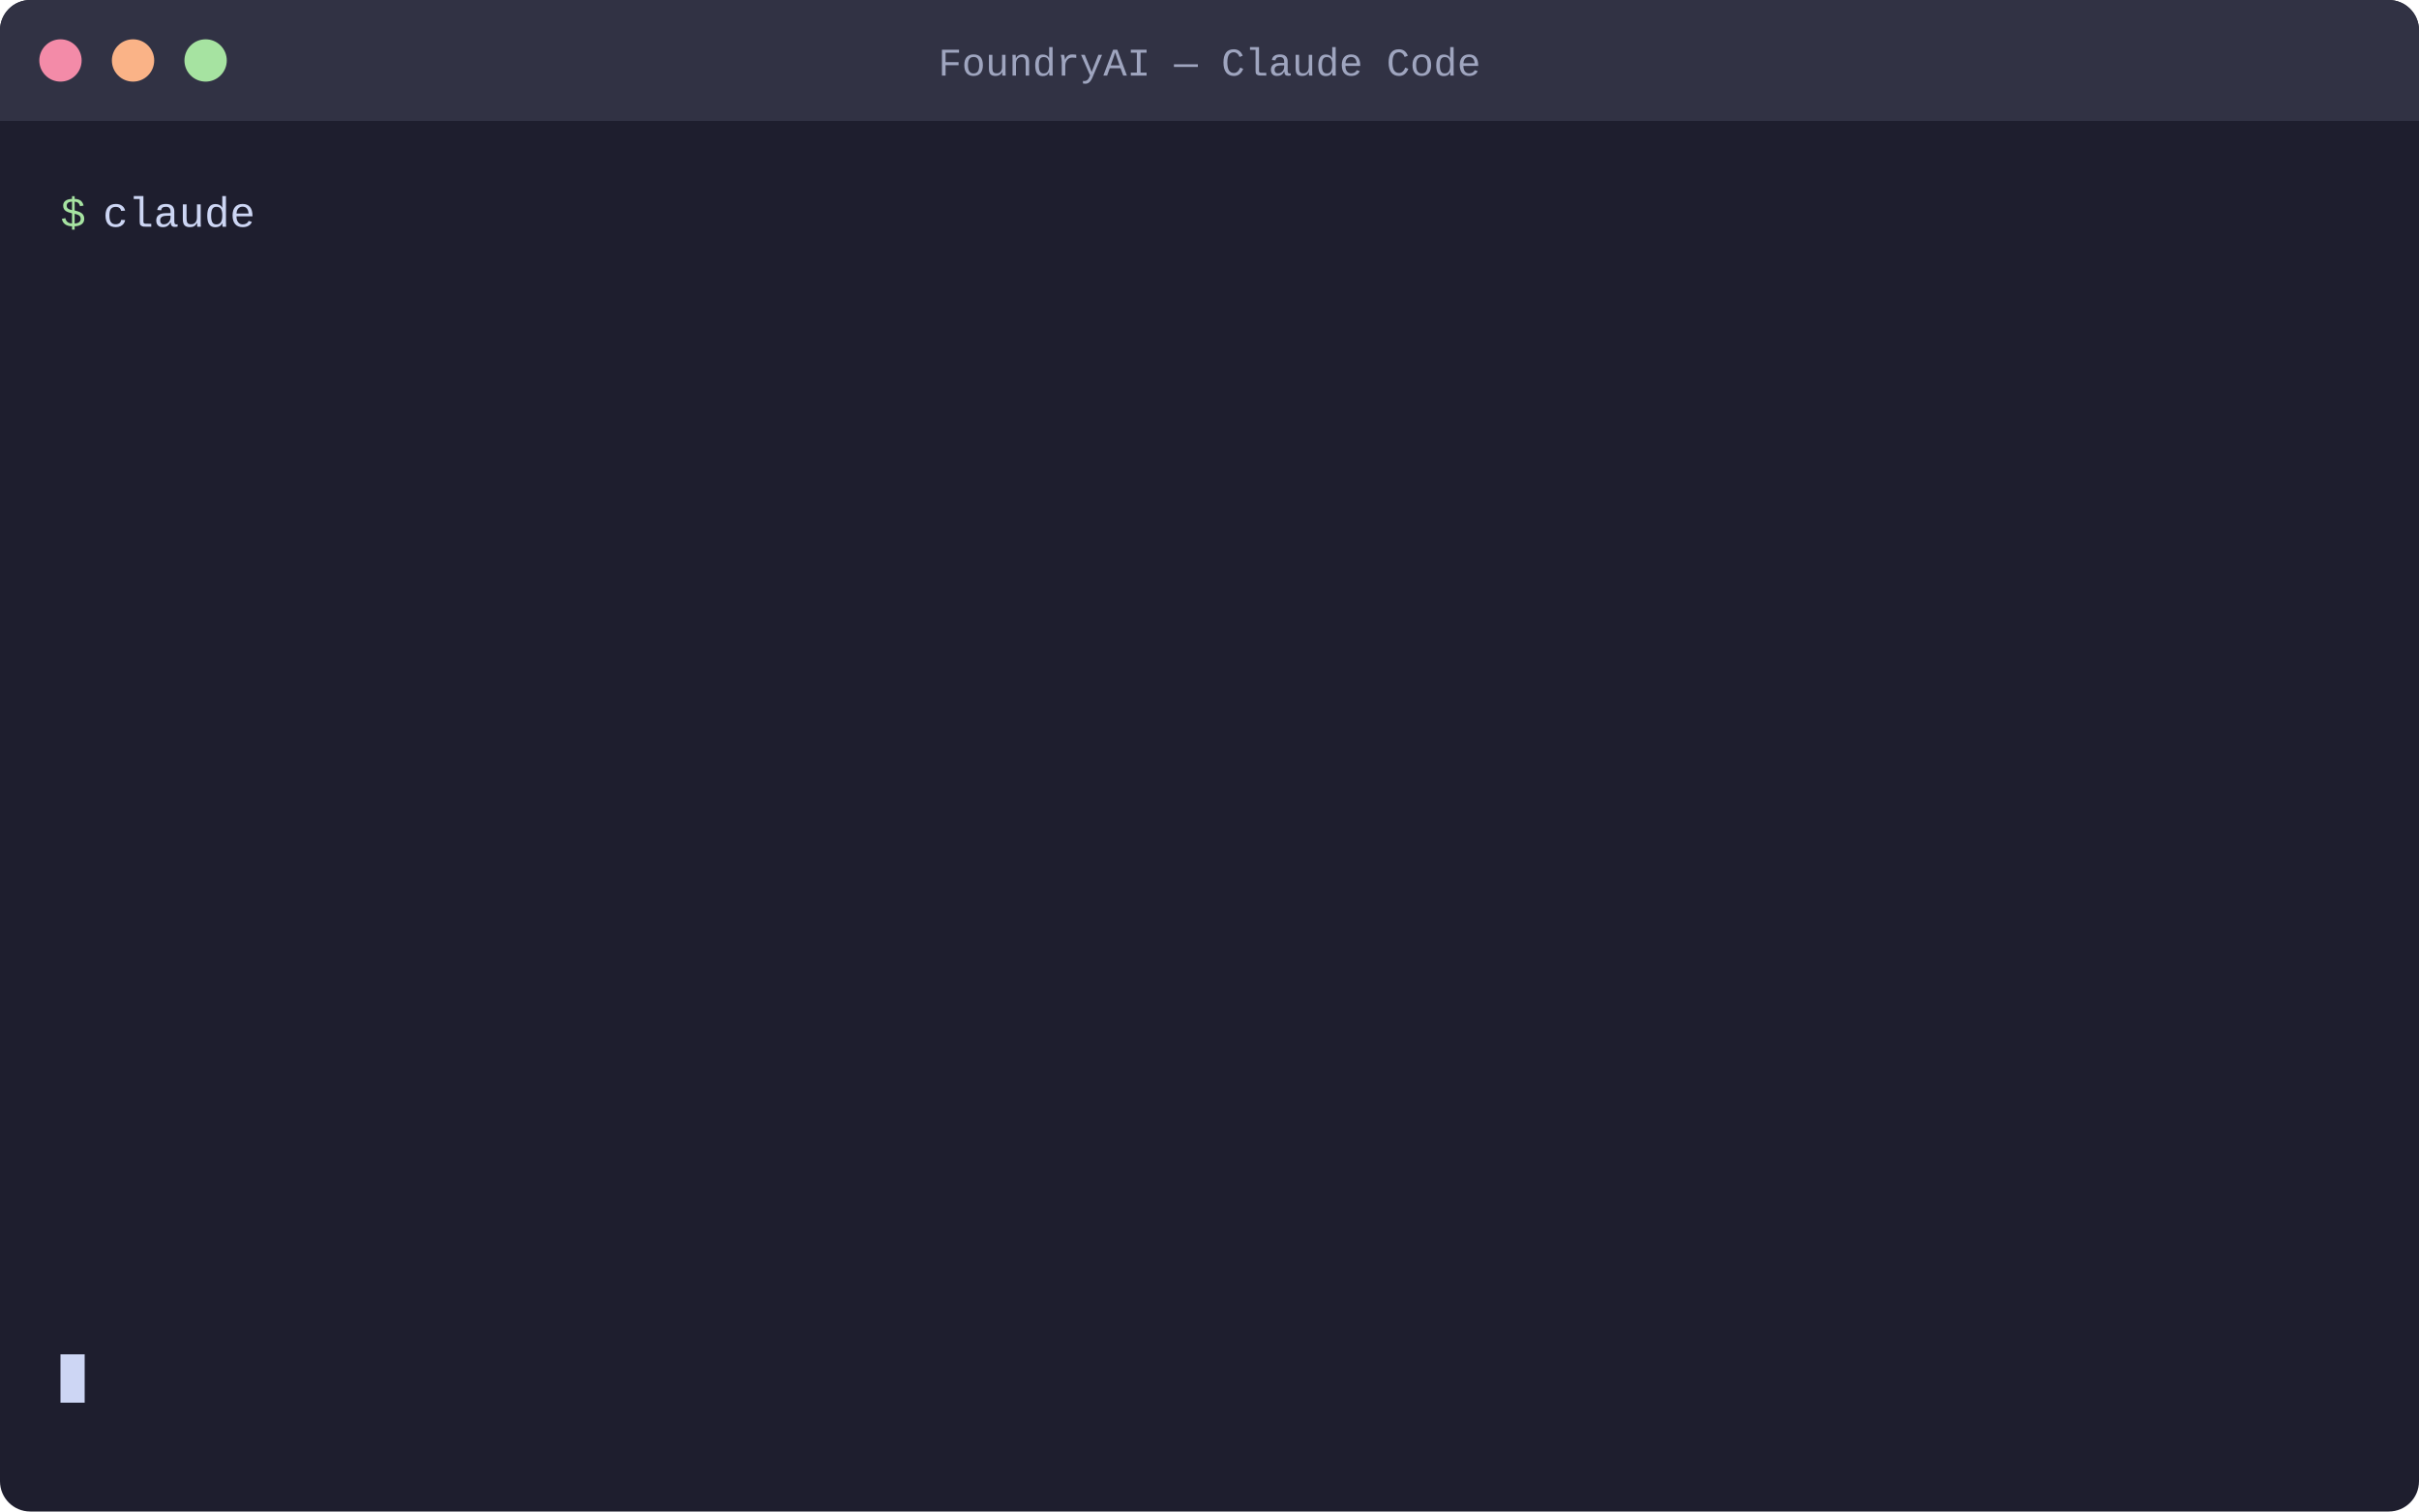
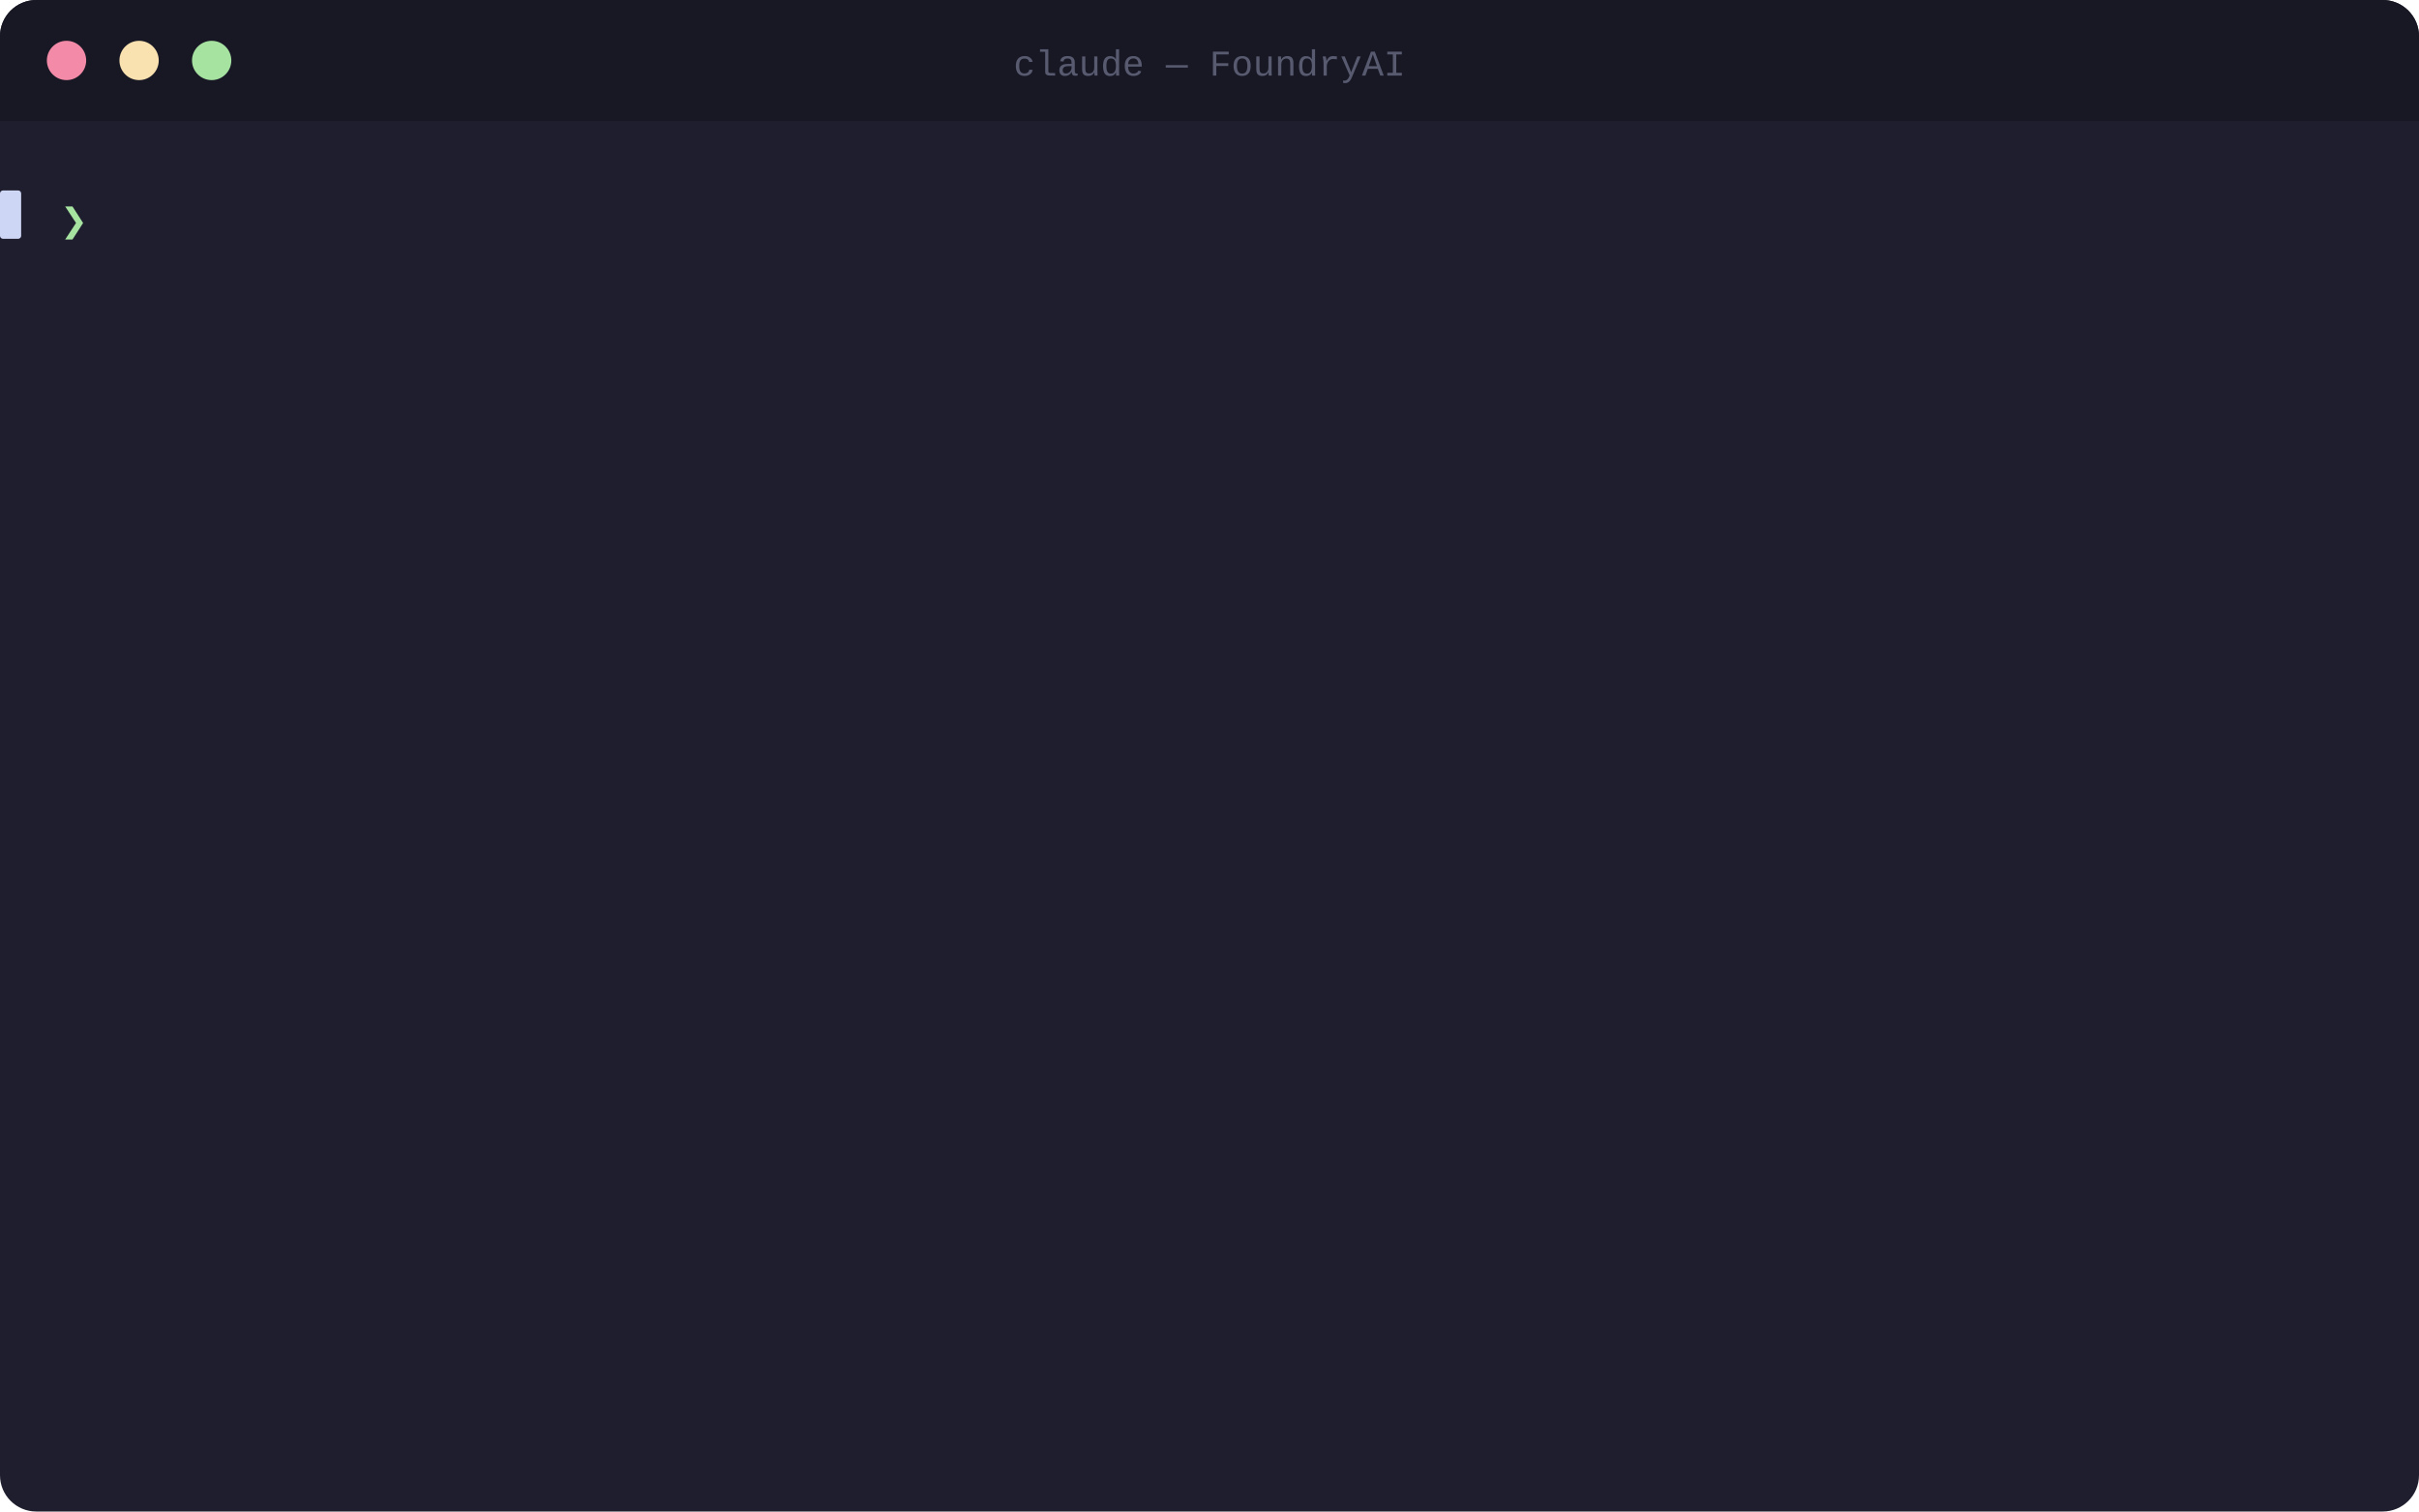
- <svg xmlns="http://www.w3.org/2000/svg" viewBox="0 0 800 500" font-family="'Cascadia Code', 'Fira Code', 'Courier New', monospace" font-size="14">
-   <rect width="800" height="500" rx="10" fill="#1e1e2e" />
-   <rect width="800" height="40" rx="10" fill="#313244" />
-   <rect y="30" width="800" height="10" fill="#313244" />
-   <circle cx="20" cy="20" r="7" fill="#f38ba8" />
-   <circle cx="44" cy="20" r="7" fill="#fab387" />
-   <circle cx="68" cy="20" r="7" fill="#a6e3a1" />
-   <text x="400" y="25" text-anchor="middle" fill="#cdd6f4" font-size="13" opacity="0.7">FoundryAI — Claude Code</text>
-   <text x="20" y="75" fill="#a6e3a1">$</text>
-   <text x="34" y="75" fill="#cdd6f4">
-     <tspan>claude</tspan>
+ <svg xmlns="http://www.w3.org/2000/svg" viewBox="0 0 800 500" font-family="'Cascadia Code','Fira Code','Courier New',monospace" font-size="13.5">
+   <defs>
+     <clipPath id="cmd-clip">
+       <rect x="38" y="62" height="22" width="0">
+         <animate attributeName="width" values="0;0;0;520;520;520;520;520;0;0" keyTimes="0;0.02;0.04;0.20;0.50;0.88;0.92;0.96;0.98;1" dur="20s" repeatCount="indefinite" />
+       </rect>
+     </clipPath>
+   </defs>
+   <rect width="800" height="500" rx="12" fill="#1e1e2e" />
+   <rect width="800" height="40" rx="12" fill="#181825" />
+   <rect y="28" width="800" height="12" fill="#181825" />
+   <circle cx="22" cy="20" r="6.5" fill="#f38ba8" />
+   <circle cx="46" cy="20" r="6.5" fill="#f9e2af" />
+   <circle cx="70" cy="20" r="6.5" fill="#a6e3a1" />
+   <text x="400" y="25" text-anchor="middle" fill="#585b70" font-size="12">claude — FoundryAI</text>
+   <text x="20" y="78" fill="#a6e3a1" font-weight="bold" font-size="15">❯</text>
+   <text x="38" y="78" fill="#cdd6f4" clip-path="url(#cmd-clip)">Use the founder agent to build a RAG document search</text>
+   <rect y="63" height="16" width="7" rx="1" fill="#cdd6f4">
+     <animate attributeName="x" values="38;38;38;448;448;448;448;448;38;38" keyTimes="0;0.02;0.04;0.20;0.50;0.88;0.92;0.96;0.98;1" dur="20s" repeatCount="indefinite" />
+     <animate attributeName="opacity" values="1;1;1;1;1;1;0;1;0;1;0;1;0;0;0;1" keyTimes="0;0.20;0.22;0.50;0.51;0.52;0.53;0.54;0.55;0.56;0.57;0.88;0.92;0.96;0.99;1" dur="20s" repeatCount="indefinite" />
+   </rect>
+   <text x="20" y="108" fill="#cba6f7" font-weight="bold" opacity="0">
+     ◆  founder agent activated
+     <animate attributeName="opacity" values="0;0;1;1;0;0" keyTimes="0;0.22;0.26;0.90;0.94;1" dur="20s" repeatCount="indefinite" />
  </text>
-   <text x="20" y="110" fill="#89b4fa" opacity="0">
-     Use the founder agent to build a RAG-powered document search.
-     <animate attributeName="opacity" values="0;0;1;1" keyTimes="0;0.08;0.12;1" dur="12s" repeatCount="indefinite" />
+   <text x="20" y="128" fill="#585b70" opacity="0">
+     Analyzing request · selecting specialists · preparing parallel workstreams
+     <animate attributeName="opacity" values="0;0;1;1;0;0" keyTimes="0;0.27;0.31;0.90;0.94;1" dur="20s" repeatCount="indefinite" />
  </text>
-   <text x="20" y="145" fill="#cba6f7" font-weight="bold" opacity="0">
-     ◆ founder agent activated
-     <animate attributeName="opacity" values="0;0;1;1" keyTimes="0;0.18;0.22;1" dur="12s" repeatCount="indefinite" />
+   <text x="20" y="162" fill="#f9e2af" font-weight="bold" opacity="0">
+     ── ROUTING → 3 specialists in parallel ─────────────────────
+     <animate attributeName="opacity" values="0;0;1;1;0;0" keyTimes="0;0.33;0.37;0.90;0.94;1" dur="20s" repeatCount="indefinite" />
  </text>
-   <text x="20" y="165" fill="#6c7086" opacity="0">
-     Analyzing request... routing to specialist team
-     <animate attributeName="opacity" values="0;0;1;1" keyTimes="0;0.22;0.26;1" dur="12s" repeatCount="indefinite" />
+   <g opacity="0">
+     <animate attributeName="opacity" values="0;0;1;1;0;0" keyTimes="0;0.37;0.41;0.90;0.94;1" dur="20s" repeatCount="indefinite" />
+     <text x="20" y="188" fill="#45475a">├──</text>
+     <text x="56" y="188" fill="#89b4fa" font-weight="bold">ai-architect</text>
+     <text x="164" y="188" fill="#45475a">      System design · vector DB selection</text>
+   </g>
+   <g opacity="0">
+     <animate attributeName="opacity" values="0;0;1;1;0;0" keyTimes="0;0.41;0.45;0.90;0.94;1" dur="20s" repeatCount="indefinite" />
+     <text x="20" y="210" fill="#45475a">├──</text>
+     <text x="56" y="210" fill="#89b4fa" font-weight="bold">ai-engineer</text>
+     <text x="152" y="210" fill="#45475a">       RAG pipeline · embeddings · retrieval</text>
+   </g>
+   <g opacity="0">
+     <animate attributeName="opacity" values="0;0;1;1;0;0" keyTimes="0;0.45;0.49;0.90;0.94;1" dur="20s" repeatCount="indefinite" />
+     <text x="20" y="232" fill="#45475a">└──</text>
+     <text x="56" y="232" fill="#89b4fa" font-weight="bold">ai-finance-engineer</text>
+     <text x="234" y="232" fill="#45475a">  Token cost · optimization</text>
+   </g>
+   <g opacity="0">
+     <animate attributeName="opacity" values="0;0;1;1;0;0" keyTimes="0;0.49;0.53;0.90;0.94;1" dur="20s" repeatCount="indefinite" />
+     <circle cx="31" cy="256" r="8" fill="none" stroke="#313244" stroke-width="2.5" />
+     <path d="M31,248 A8,8 0 0,1 39,256" fill="none" stroke="#cba6f7" stroke-width="2.5" stroke-linecap="round">
+       <animateTransform attributeName="transform" type="rotate" from="0 31 256" to="360 31 256" dur="0.9s" repeatCount="indefinite" />
+     </path>
+     <text x="50" y="261" fill="#585b70">Agents running in parallel...</text>
+   </g>
+   <text x="20" y="292" fill="#313244" opacity="0">
+     ────────────────────────────────────────────────────────────
+     <animate attributeName="opacity" values="0;0;0.7;0.7;0;0" keyTimes="0;0.57;0.61;0.90;0.94;1" dur="20s" repeatCount="indefinite" />
  </text>
-   <text x="20" y="200" fill="#f9e2af" font-weight="bold" opacity="0">
-     ROUTING → 3 specialists in parallel
-     <animate attributeName="opacity" values="0;0;1;1" keyTimes="0;0.28;0.32;1" dur="12s" repeatCount="indefinite" />
+   <g opacity="0">
+     <animate attributeName="opacity" values="0;0;1;1;0;0" keyTimes="0;0.61;0.65;0.90;0.94;1" dur="20s" repeatCount="indefinite" />
+     <text x="20" y="318" fill="#a6e3a1" font-weight="bold">✓</text>
+     <text x="36" y="318" fill="#cdd6f4" font-weight="bold">Architecture</text>
+     <text x="133" y="318" fill="#585b70">  Pinecone · voyage-3 embeddings · hybrid retrieval</text>
+   </g>
+   <g opacity="0">
+     <animate attributeName="opacity" values="0;0;1;1;0;0" keyTimes="0;0.65;0.69;0.90;0.94;1" dur="20s" repeatCount="indefinite" />
+     <text x="20" y="342" fill="#a6e3a1" font-weight="bold">✓</text>
+     <text x="36" y="342" fill="#cdd6f4" font-weight="bold">Pipeline</text>
+     <text x="98" y="342" fill="#585b70">       LangChain → embed → upsert → RAGAS eval</text>
+   </g>
+   <g opacity="0">
+     <animate attributeName="opacity" values="0;0;1;1;0;0" keyTimes="0;0.69;0.73;0.90;0.94;1" dur="20s" repeatCount="indefinite" />
+     <text x="20" y="366" fill="#a6e3a1" font-weight="bold">✓</text>
+     <text x="36" y="366" fill="#cdd6f4" font-weight="bold">Cost</text>
+     <text x="70" y="366" fill="#585b70">           $0.004/query · $380/mo · 60% savings with cache</text>
+   </g>
+   <text x="20" y="390" fill="#313244" opacity="0">
+     ────────────────────────────────────────────────────────────
+     <animate attributeName="opacity" values="0;0;0.7;0.7;0;0" keyTimes="0;0.74;0.78;0.90;0.94;1" dur="20s" repeatCount="indefinite" />
  </text>
-   <text x="20" y="230" fill="#89dceb" opacity="0">
-     ├── ai-architect        System design + component selection
-     <animate attributeName="opacity" values="0;0;1;1" keyTimes="0;0.34;0.38;1" dur="12s" repeatCount="indefinite" />
-   </text>
-   <text x="20" y="252" fill="#89dceb" opacity="0">
-     ├── ai-engineer         RAG pipeline + embedding strategy
-     <animate attributeName="opacity" values="0;0;1;1" keyTimes="0;0.40;0.44;1" dur="12s" repeatCount="indefinite" />
-   </text>
-   <text x="20" y="274" fill="#89dceb" opacity="0">
-     └── ai-finance-engineer Token cost estimate + optimization
-     <animate attributeName="opacity" values="0;0;1;1" keyTimes="0;0.46;0.50;1" dur="12s" repeatCount="indefinite" />
-   </text>
-   <line x1="20" y1="295" x2="780" y2="295" stroke="#313244" stroke-width="1" opacity="0">
-     <animate attributeName="opacity" values="0;0;1;1" keyTimes="0;0.52;0.54;1" dur="12s" repeatCount="indefinite" />
-   </line>
-   <text x="20" y="318" fill="#a6e3a1" font-weight="bold" opacity="0">
-     ✓ Architecture: Pinecone vector DB + voyage-3 embeddings + hybrid retrieval
-     <animate attributeName="opacity" values="0;0;1;1" keyTimes="0;0.54;0.58;1" dur="12s" repeatCount="indefinite" />
-   </text>
-   <text x="20" y="340" fill="#a6e3a1" font-weight="bold" opacity="0">
-     ✓ Pipeline: LangChain chunking → embeddings → Pinecone upsert → RAGAS eval
-     <animate attributeName="opacity" values="0;0;1;1" keyTimes="0;0.60;0.64;1" dur="12s" repeatCount="indefinite" />
-   </text>
-   <text x="20" y="362" fill="#a6e3a1" font-weight="bold" opacity="0">
-     ✓ Cost: ~$0.004/query at 100k docs · $380/mo at 10k queries/day · cache saves 60%
-     <animate attributeName="opacity" values="0;0;1;1" keyTimes="0;0.66;0.70;1" dur="12s" repeatCount="indefinite" />
-   </text>
-   <line x1="20" y1="383" x2="780" y2="383" stroke="#313244" stroke-width="1" opacity="0">
-     <animate attributeName="opacity" values="0;0;0.6;0.6" keyTimes="0;0.72;0.76;1" dur="12s" repeatCount="indefinite" />
-   </line>
-   <text x="20" y="408" fill="#6c7086" font-size="12" opacity="0">
-     38 agents · 25 skills · zero context switching
-     <animate attributeName="opacity" values="0;0;1;1" keyTimes="0;0.76;0.80;1" dur="12s" repeatCount="indefinite" />
-   </text>
-   <text x="20" y="428" fill="#89b4fa" font-size="12" opacity="0">
-     github.com/VenkataAnilKumar/FoundryAI
-     <animate attributeName="opacity" values="0;0;1;1" keyTimes="0;0.80;0.84;1" dur="12s" repeatCount="indefinite" />
-   </text>
-   <rect x="20" y="448" width="8" height="16" fill="#cdd6f4">
-     <animate attributeName="opacity" values="1;0;1" dur="1s" repeatCount="indefinite" />
+   <g opacity="0">
+     <animate attributeName="opacity" values="0;0;1;1;0;0" keyTimes="0;0.78;0.82;0.90;0.94;1" dur="20s" repeatCount="indefinite" />
+     <text x="20" y="415" fill="#585b70" font-size="12">38 agents · 25 skills · zero context switching</text>
+     <text x="20" y="438" fill="#89b4fa" font-size="12.5">⭐  github.com/VenkataAnilKumar/FoundryAI</text>
+   </g>
+   <rect x="20" y="448" width="7" height="15" rx="1" fill="#cdd6f4" opacity="0">
+     <animate attributeName="opacity" values="0;0;1;0;1;0;1;0;0;0" keyTimes="0;0.82;0.84;0.85;0.86;0.87;0.88;0.90;0.94;1" dur="20s" repeatCount="indefinite" />
  </rect>
</svg>
